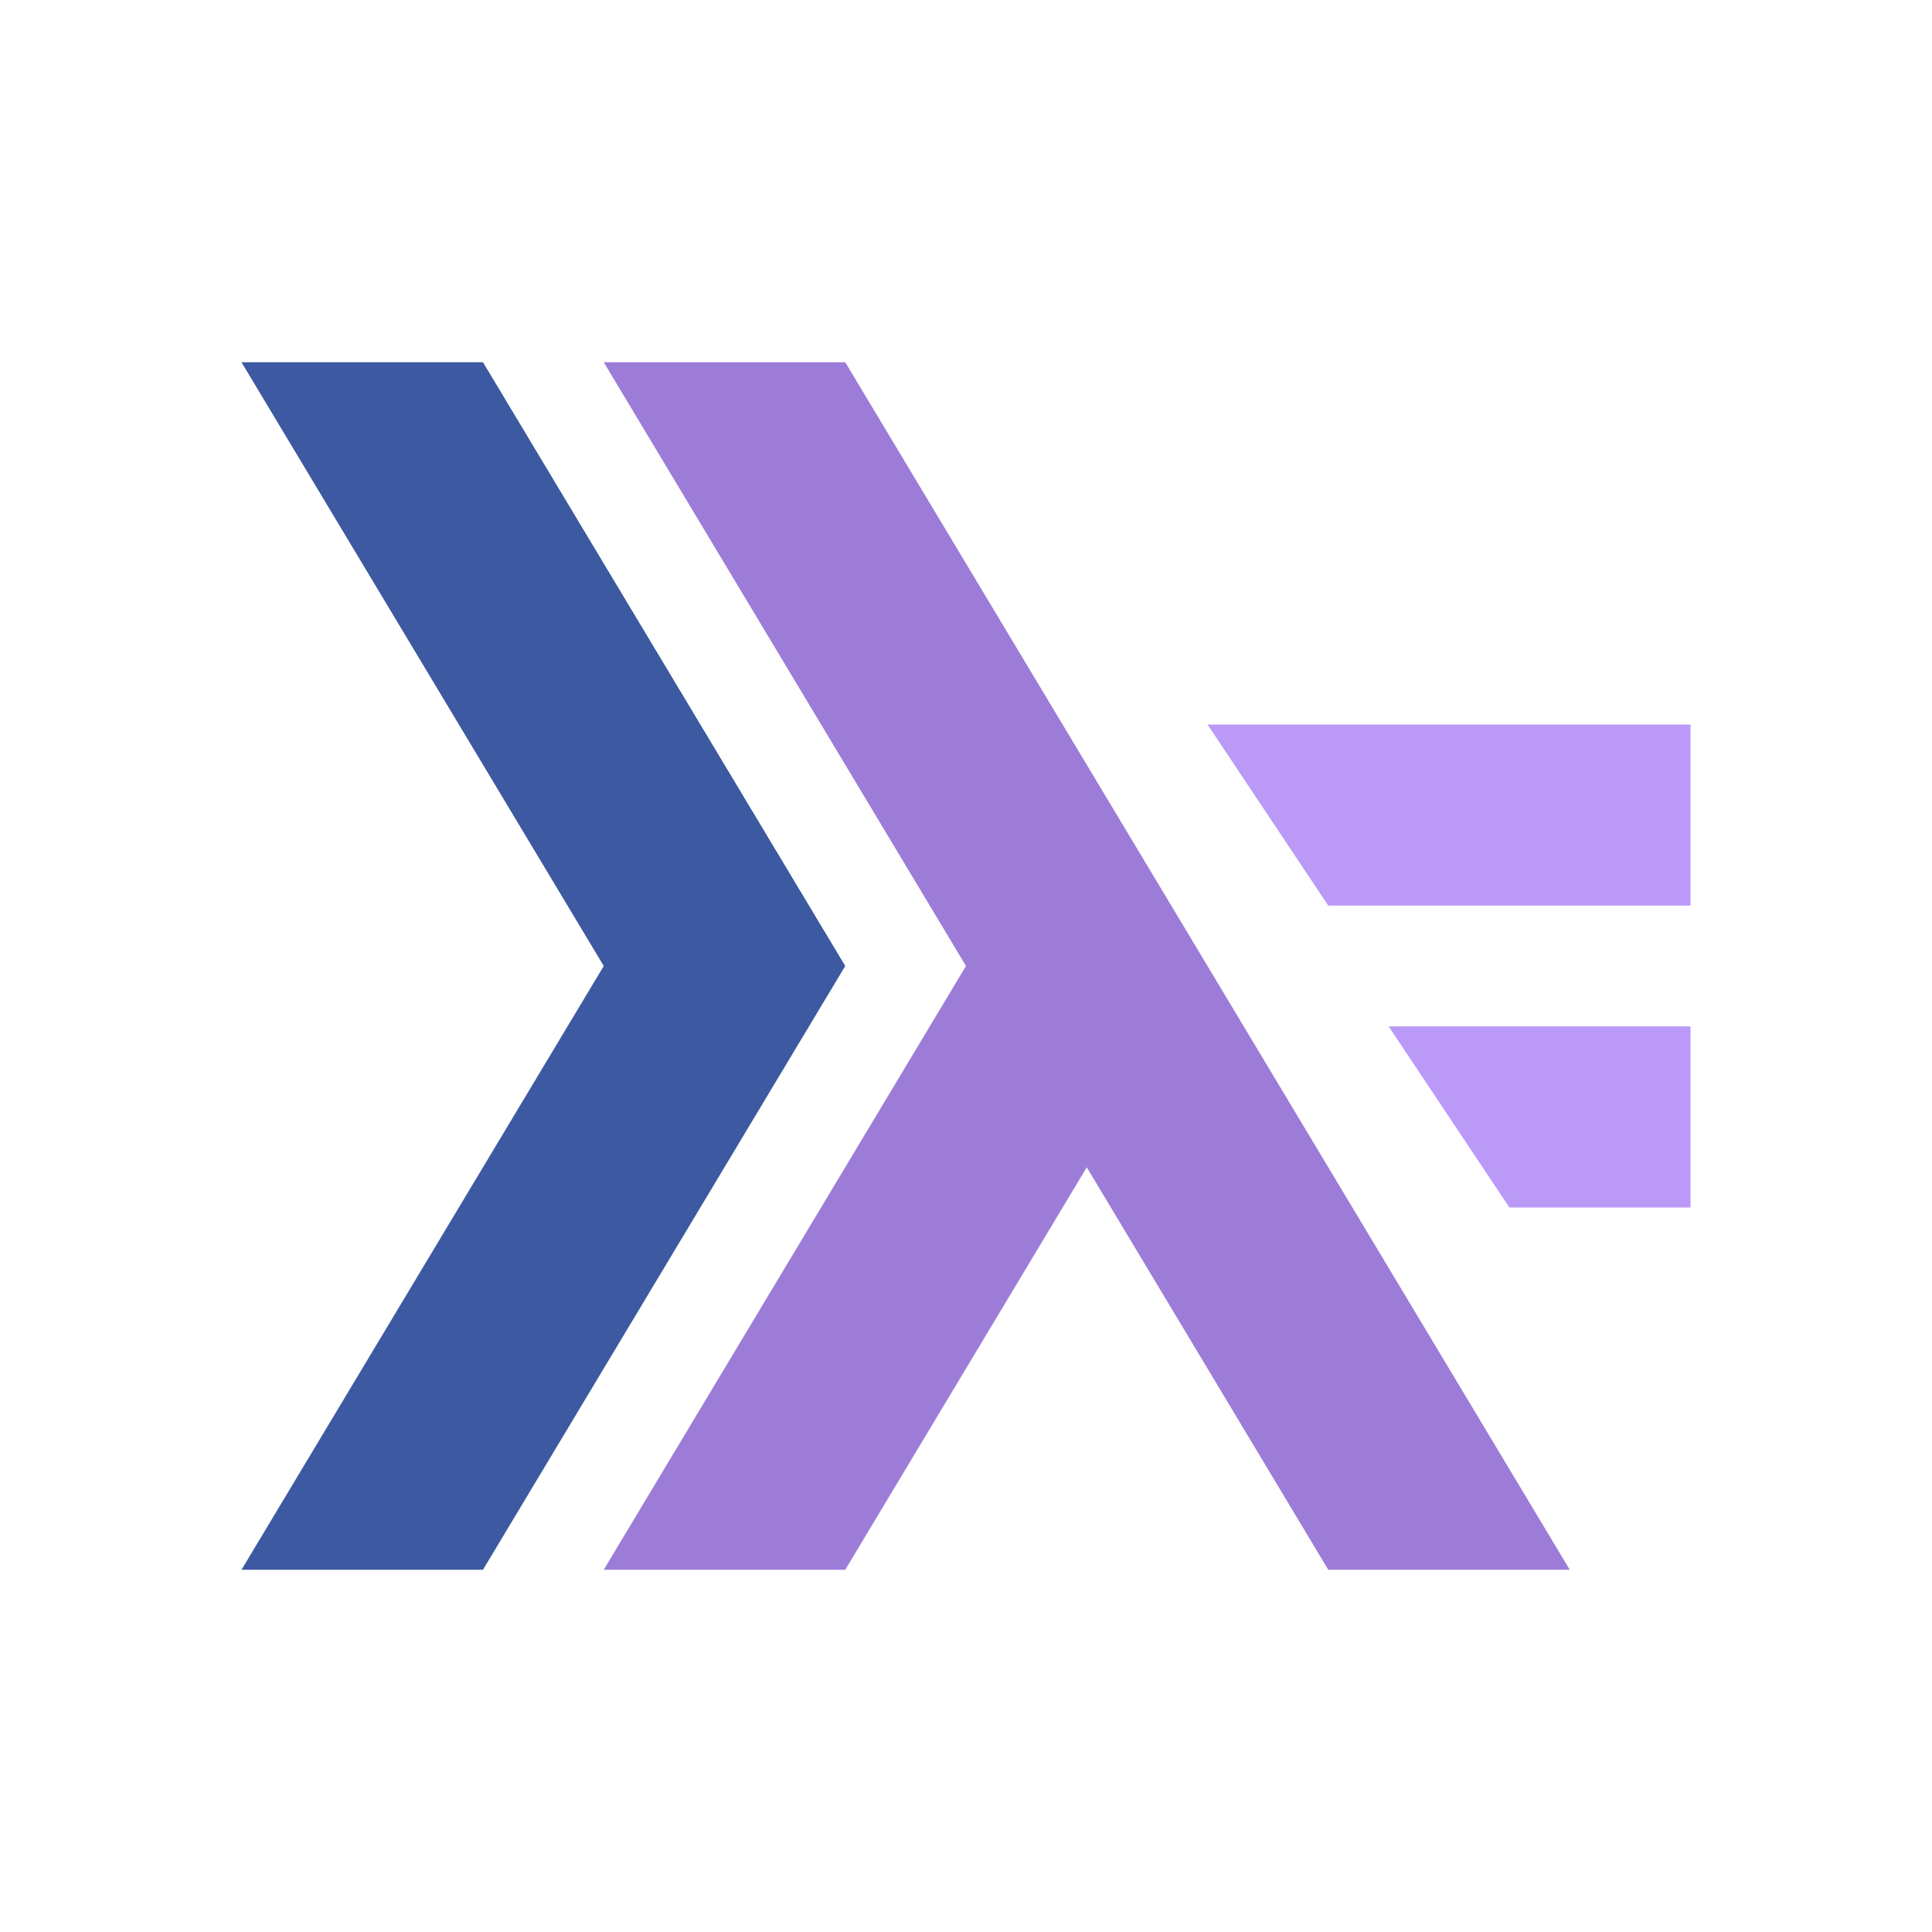
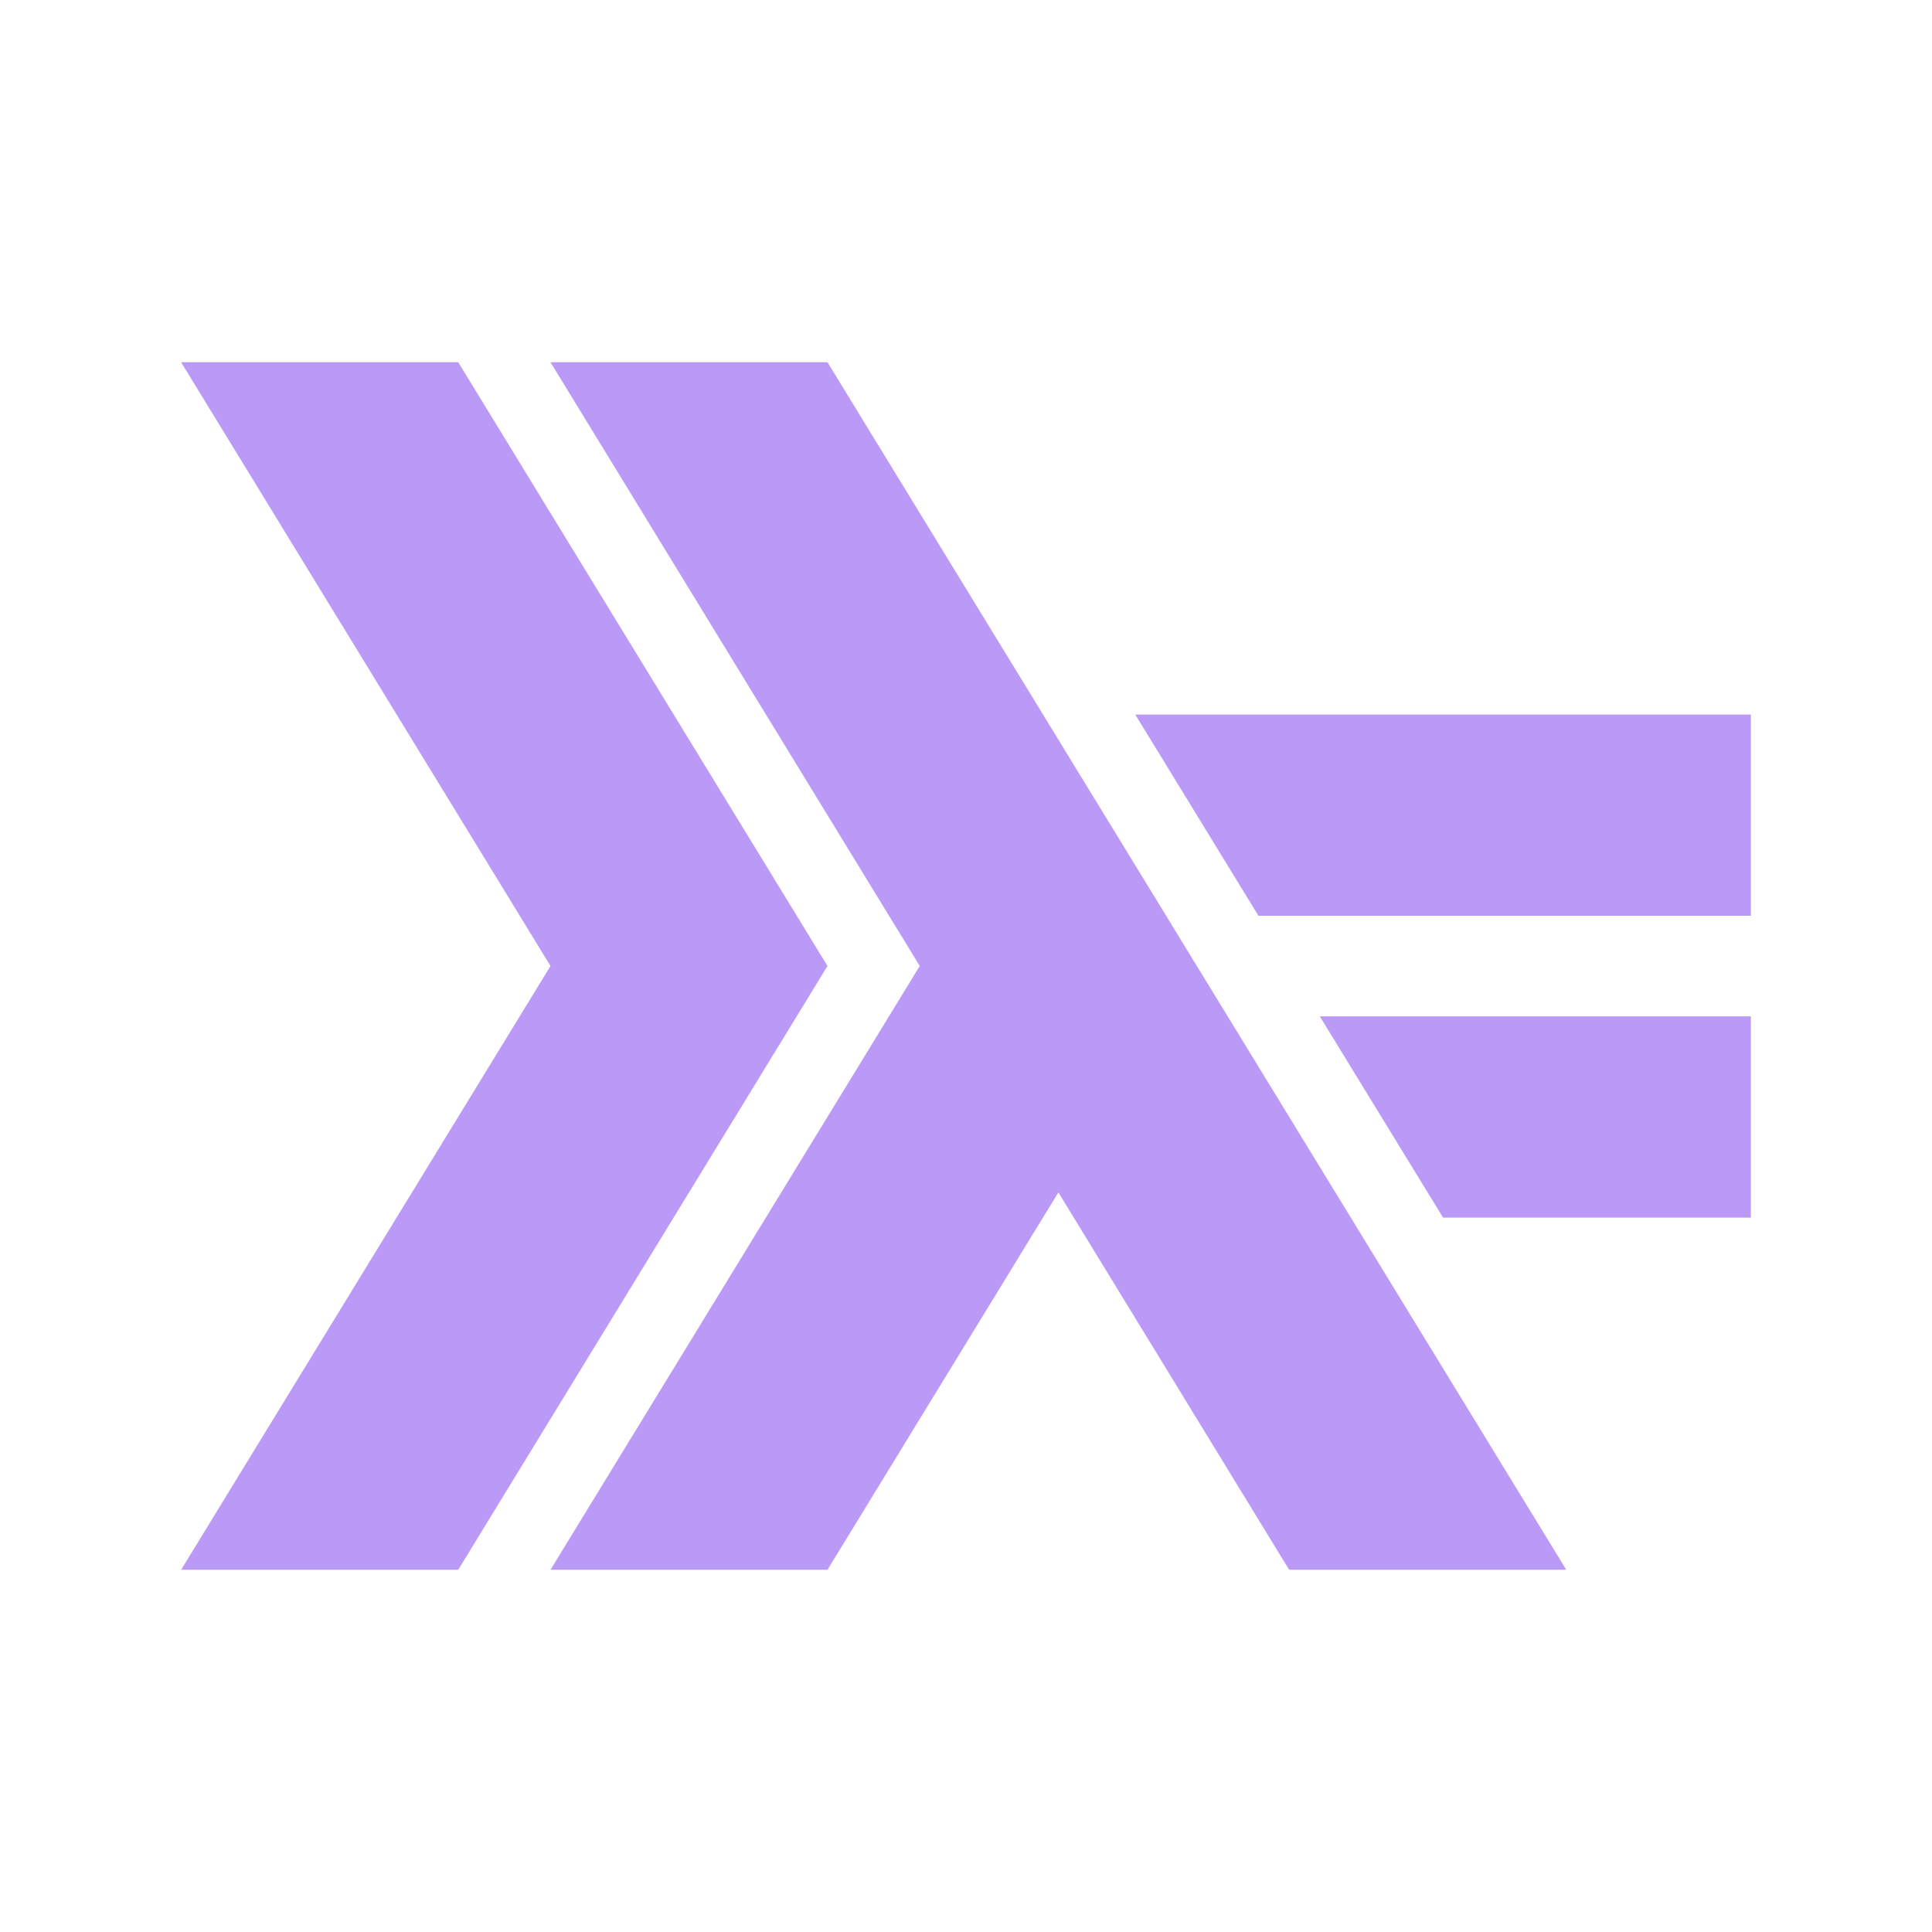
<svg xmlns="http://www.w3.org/2000/svg" width="16" height="16" viewBox="0 0 16 16" fill="none">
-   <path d="M5 8L2 3H4L7 8L4 13H2L5 8Z" fill="#3D59A1" />
-   <path fill-rule="evenodd" clip-rule="evenodd" d="M5 3L8 8L5 13H7L9 9.667L11 13H13L7 3H5Z" fill="#9D7CD8" />
-   <path d="M10 6L11 7.5H14V6H10ZM11.5 8.5L12.5 10H14V8.5H11.5Z" fill="#BB9AF7" />
+   <path d="M1.5 13L4.559 8L1.5 3H3.795L6.853 8L3.795 13H1.5ZM4.559 13L7.617 8L4.559 3H6.853L12.971 13H10.676L8.765 9.875L6.853 13H4.559ZM11.951 10.084L10.93 8.417H14.5V10.084H11.951ZM10.422 7.584L9.402 5.918H14.5V7.584H10.422Z" fill="#BB9AF7" />
</svg>
